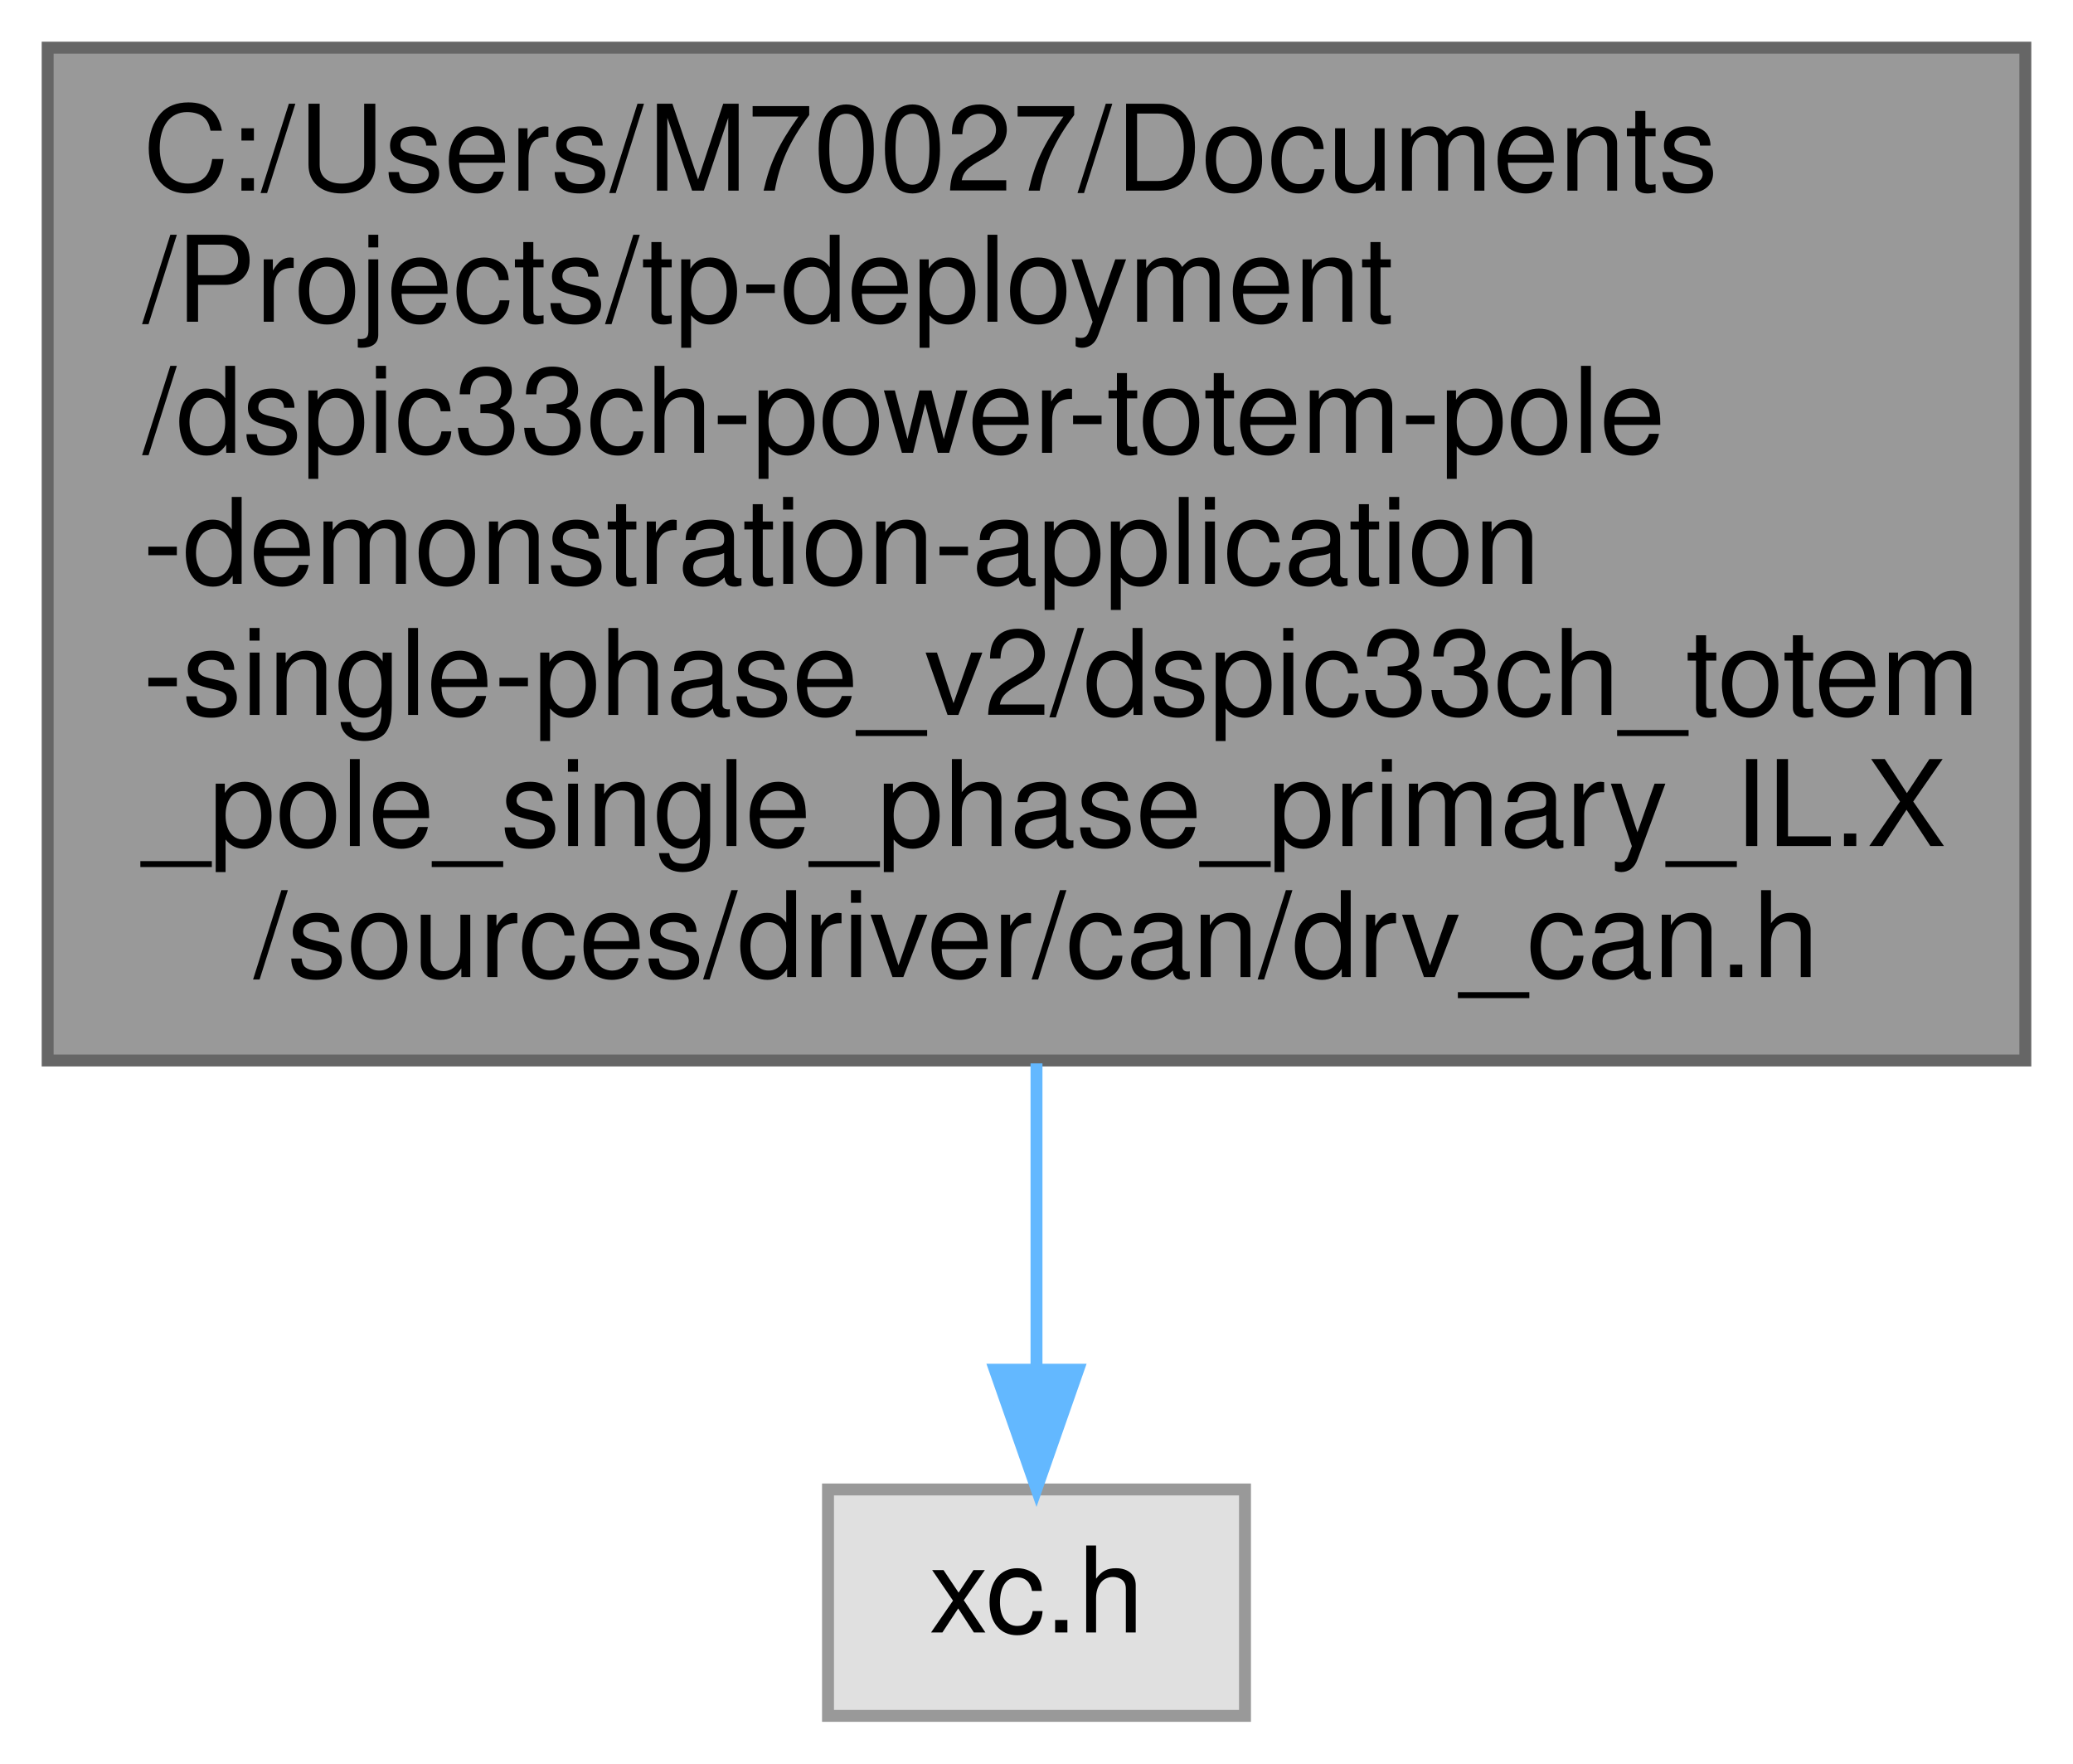
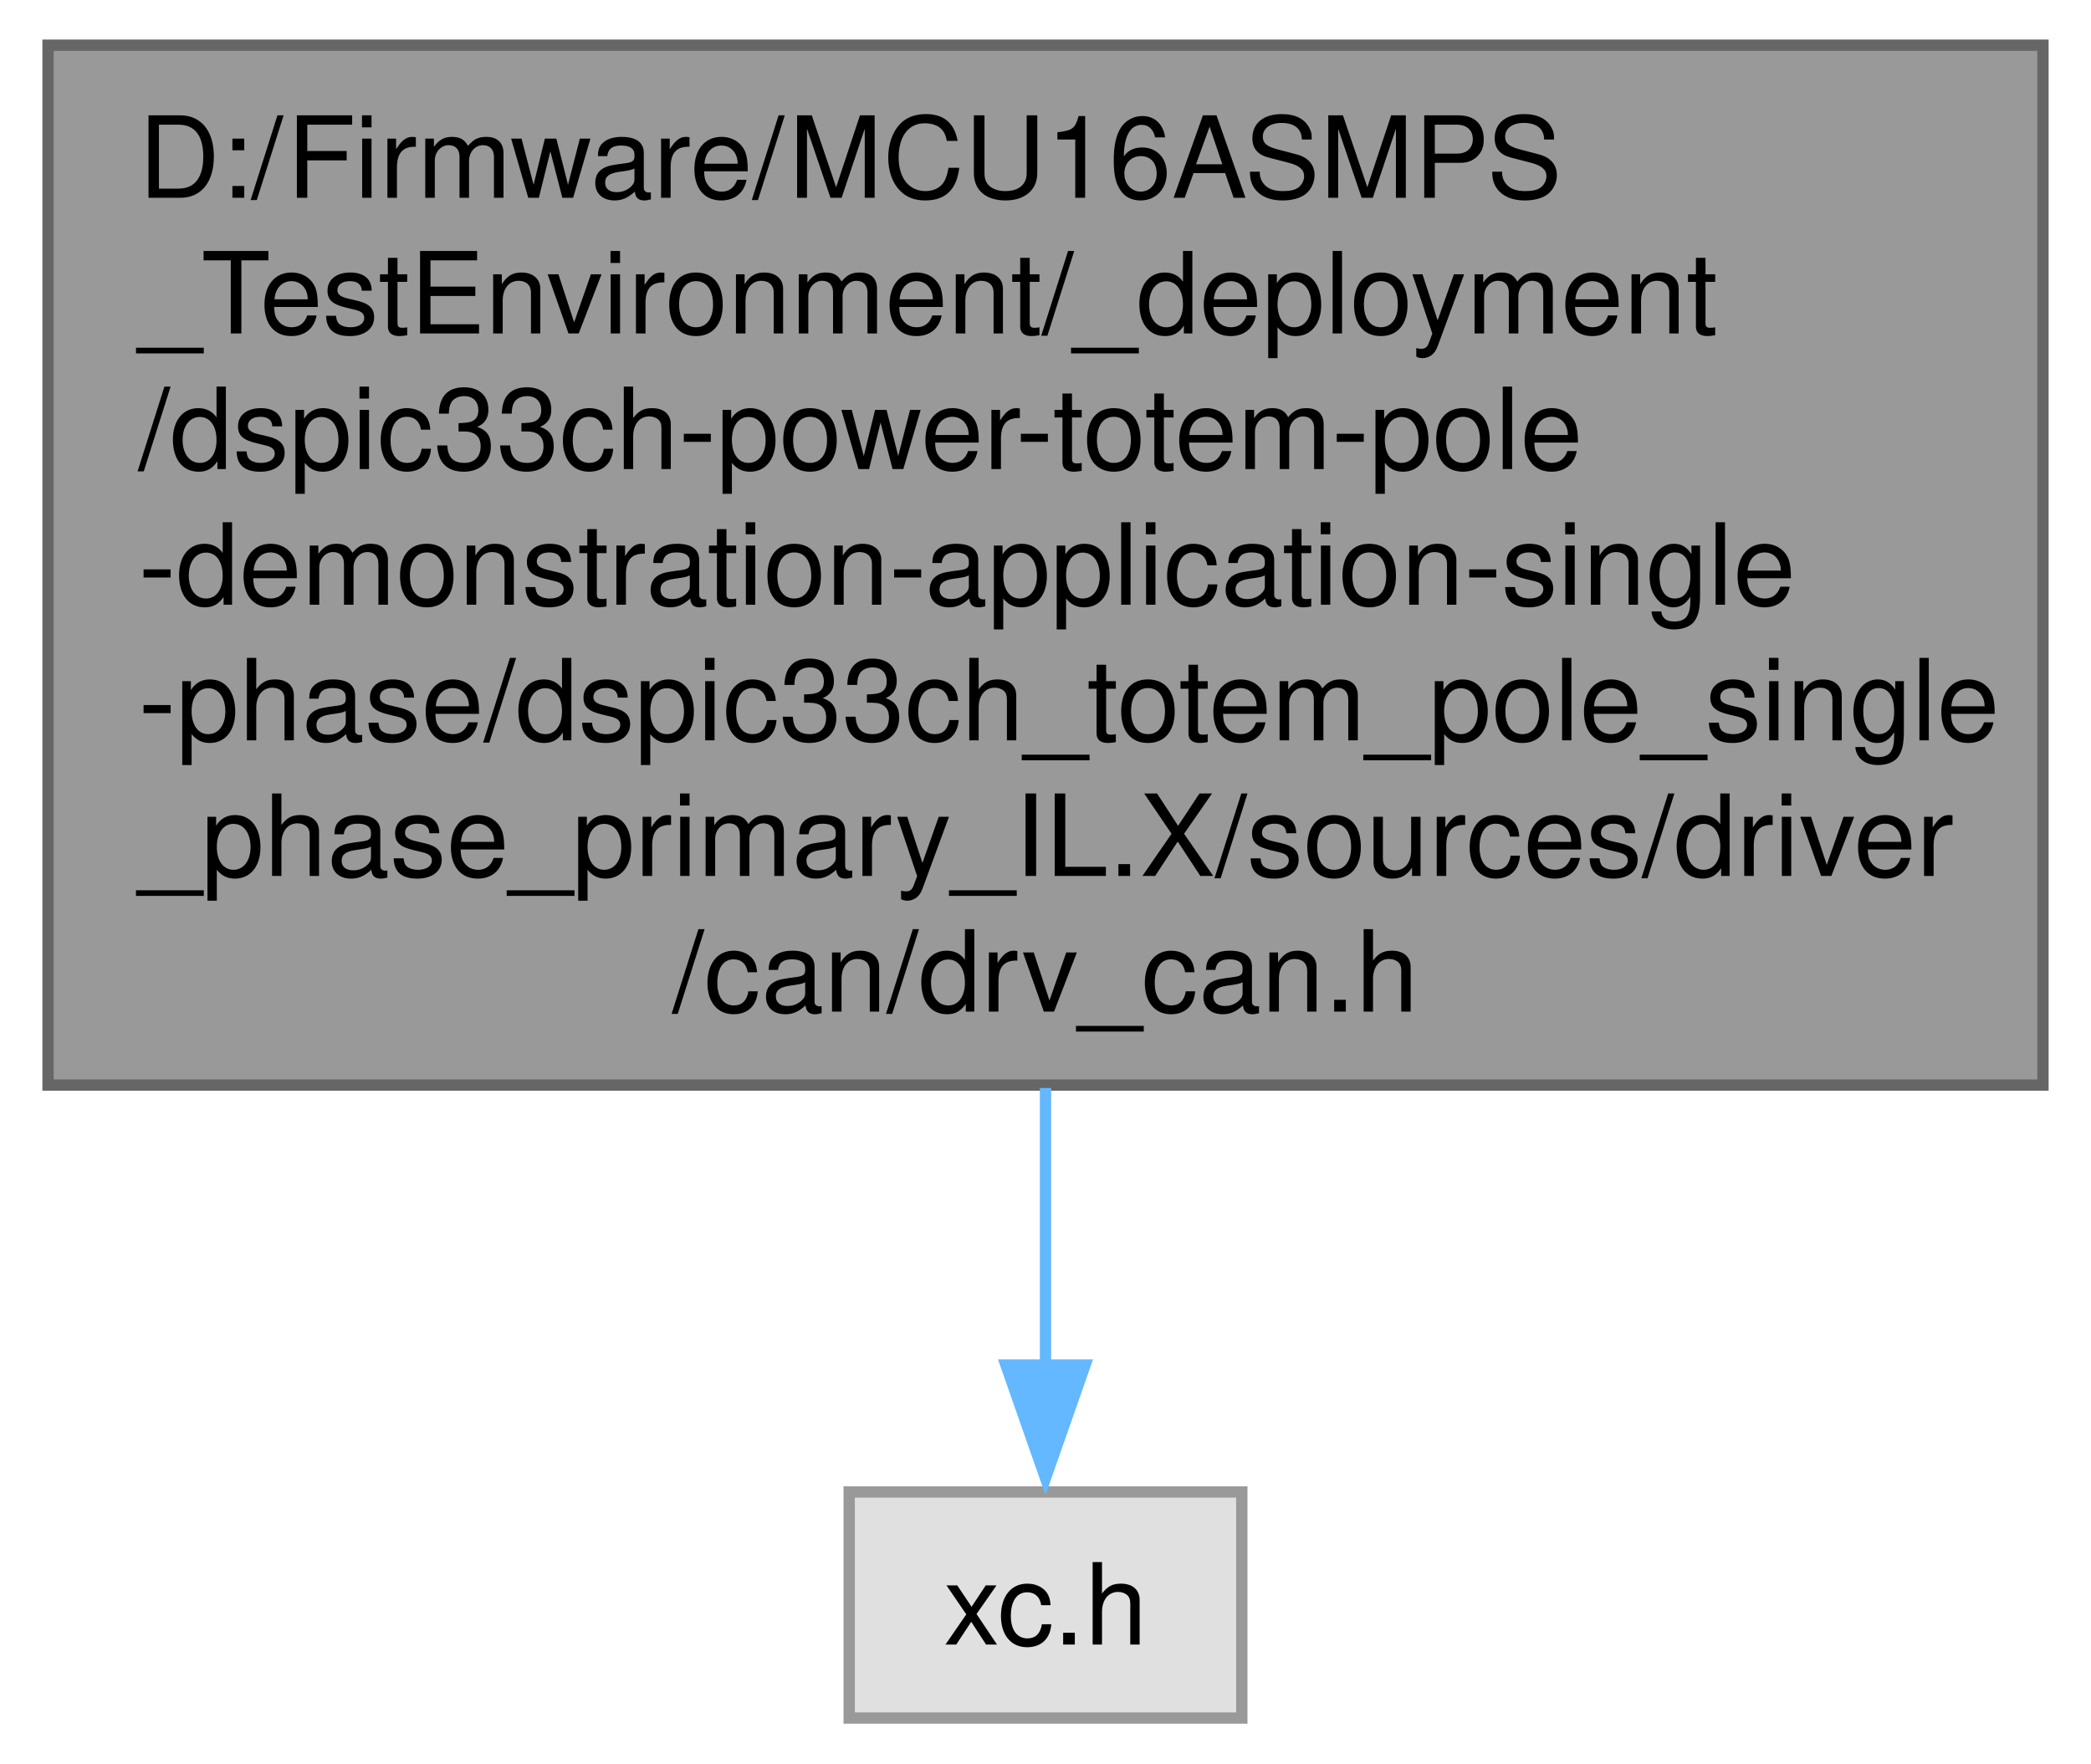
- <svg xmlns="http://www.w3.org/2000/svg" xmlns:xlink="http://www.w3.org/1999/xlink" width="174pt" height="148pt" viewBox="0.00 0.00 174.00 148.00">
-   <g id="graph0" class="graph" transform="scale(1 1) rotate(0) translate(4 144)">
+ <svg xmlns="http://www.w3.org/2000/svg" xmlns:xlink="http://www.w3.org/1999/xlink" width="185pt" height="156pt" viewBox="0.00 0.00 184.50 156.00">
+   <g id="graph0" class="graph" transform="scale(1 1) rotate(0) translate(4 152)">
    <g id="Node000001" class="node">
      <g id="a_Node000001">
        <a xlink:title="header of the CAN Driver">
-           <polygon fill="#999999" stroke="#666666" points="166,-140 0,-140 0,-55 166,-55 166,-140" />
-           <text text-anchor="start" x="8" y="-128" font-family="Helvetica,sans-Serif" font-size="10.00">C:/Users/M70027/Documents</text>
-           <text text-anchor="start" x="8" y="-117" font-family="Helvetica,sans-Serif" font-size="10.00">/Projects/tp-deployment</text>
-           <text text-anchor="start" x="8" y="-106" font-family="Helvetica,sans-Serif" font-size="10.00">/dspic33ch-power-totem-pole</text>
-           <text text-anchor="start" x="8" y="-95" font-family="Helvetica,sans-Serif" font-size="10.00">-demonstration-application</text>
-           <text text-anchor="start" x="8" y="-84" font-family="Helvetica,sans-Serif" font-size="10.00">-single-phase_v2/dspic33ch_totem</text>
-           <text text-anchor="start" x="8" y="-73" font-family="Helvetica,sans-Serif" font-size="10.00">_pole_single_phase_primary_IL.X</text>
-           <text text-anchor="middle" x="83" y="-62" font-family="Helvetica,sans-Serif" font-size="10.00">/sources/driver/can/drv_can.h</text>
+           <polygon fill="#999999" stroke="#666666" points="176.5,-148 0,-148 0,-56 176.5,-56 176.5,-148" />
+           <text text-anchor="start" x="8" y="-134.5" font-family="Helvetica,sans-Serif" font-size="10.00">D:/Firmware/MCU16ASMPS</text>
+           <text text-anchor="start" x="8" y="-122.5" font-family="Helvetica,sans-Serif" font-size="10.00">_TestEnvironment/_deployment</text>
+           <text text-anchor="start" x="8" y="-110.5" font-family="Helvetica,sans-Serif" font-size="10.00">/dspic33ch-power-totem-pole</text>
+           <text text-anchor="start" x="8" y="-98.5" font-family="Helvetica,sans-Serif" font-size="10.00">-demonstration-application-single</text>
+           <text text-anchor="start" x="8" y="-86.5" font-family="Helvetica,sans-Serif" font-size="10.00">-phase/dspic33ch_totem_pole_single</text>
+           <text text-anchor="start" x="8" y="-74.5" font-family="Helvetica,sans-Serif" font-size="10.00">_phase_primary_IL.X/sources/driver</text>
+           <text text-anchor="middle" x="88.25" y="-62.5" font-family="Helvetica,sans-Serif" font-size="10.00">/can/drv_can.h</text>
        </a>
      </g>
    </g>
    <g id="Node000002" class="node">
      <g id="a_Node000002">
        <a xlink:title=" ">
-           <polygon fill="#e0e0e0" stroke="#999999" points="100.5,-19 65.5,-19 65.5,0 100.5,0 100.5,-19" />
-           <text text-anchor="middle" x="83" y="-7" font-family="Helvetica,sans-Serif" font-size="10.00">xc.h</text>
+           <polygon fill="#e0e0e0" stroke="#999999" points="105.62,-20 70.88,-20 70.88,0 105.62,0 105.62,-20" />
+           <text text-anchor="middle" x="88.25" y="-6.5" font-family="Helvetica,sans-Serif" font-size="10.00">xc.h</text>
        </a>
      </g>
    </g>
    <g id="edge1_Node000001_Node000002" class="edge">
      <g id="a_edge1_Node000001_Node000002">
        <a xlink:title=" ">
-           <path fill="none" stroke="#63b8ff" d="M83,-54.76C83,-45.78 83,-36.73 83,-29.17" />
-           <polygon fill="#63b8ff" stroke="#63b8ff" points="86.5,-29.05 83,-19.05 79.5,-29.05 86.5,-29.05" />
+           <path fill="none" stroke="#63b8ff" d="M88.25,-55.74C88.25,-47.1 88.25,-38.48 88.25,-31.14" />
+           <polygon fill="#63b8ff" stroke="#63b8ff" points="91.75,-31.23 88.25,-21.23 84.75,-31.23 91.75,-31.23" />
        </a>
      </g>
    </g>
  </g>
</svg>
